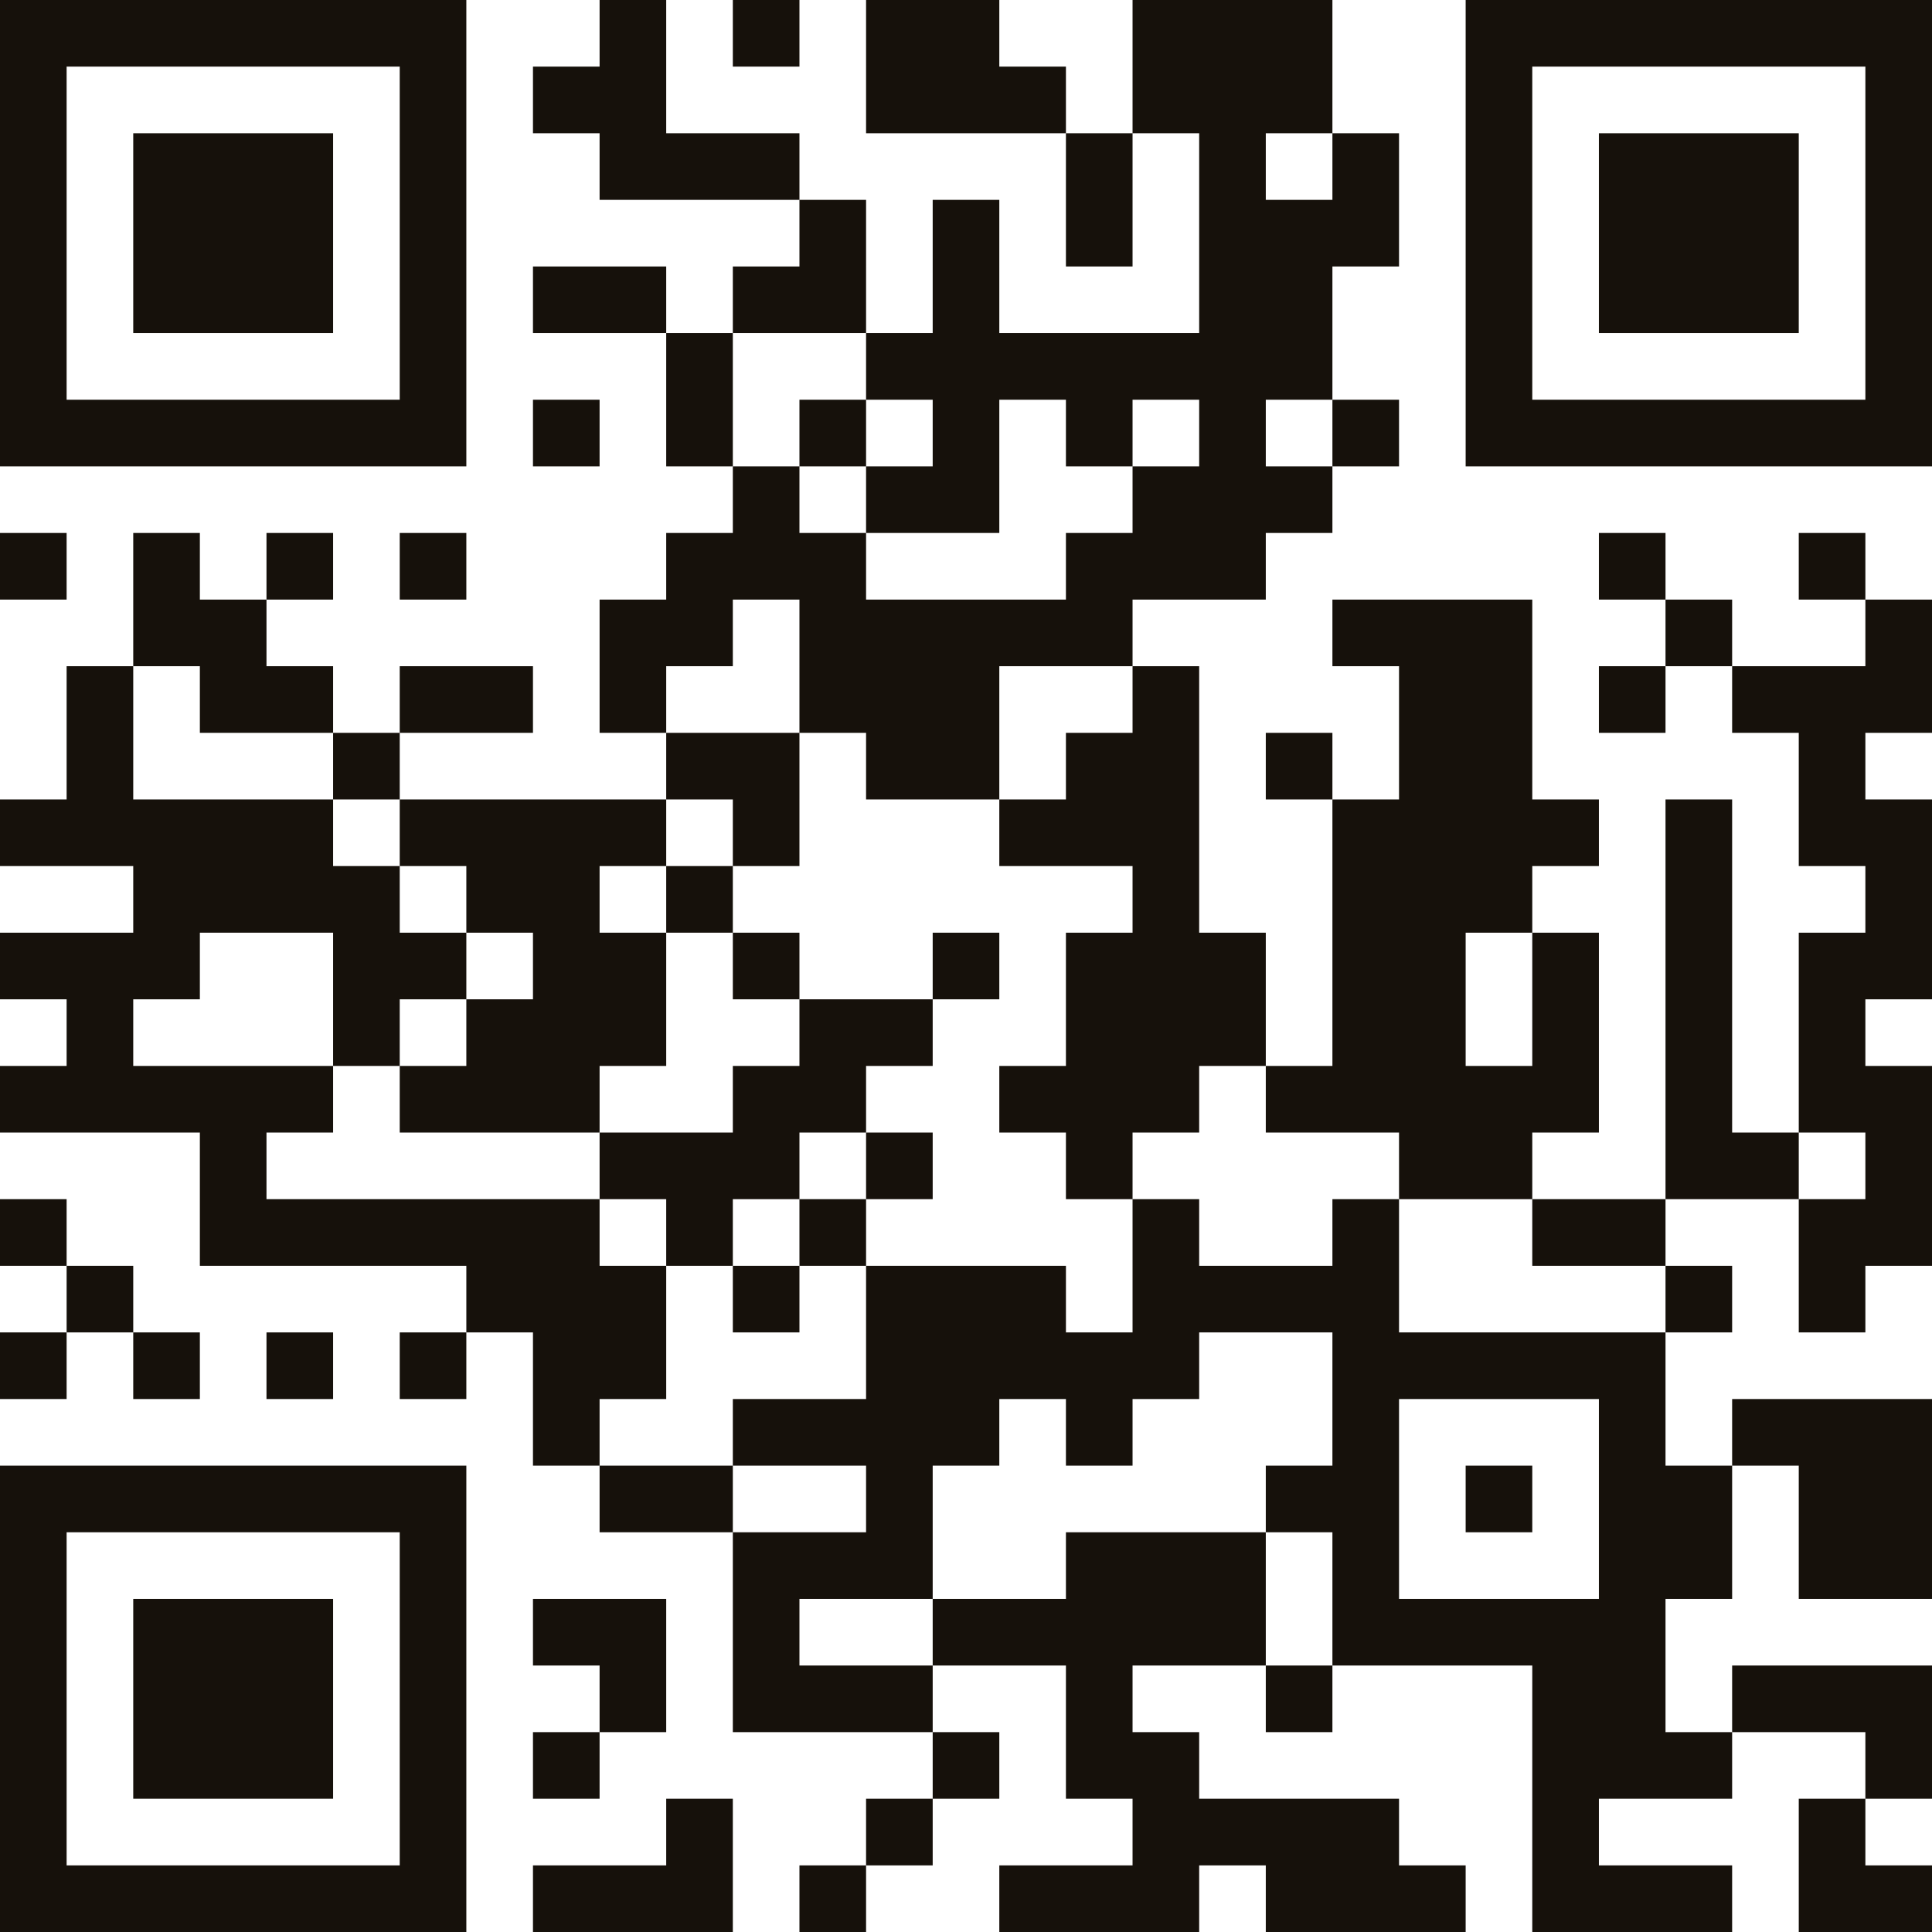
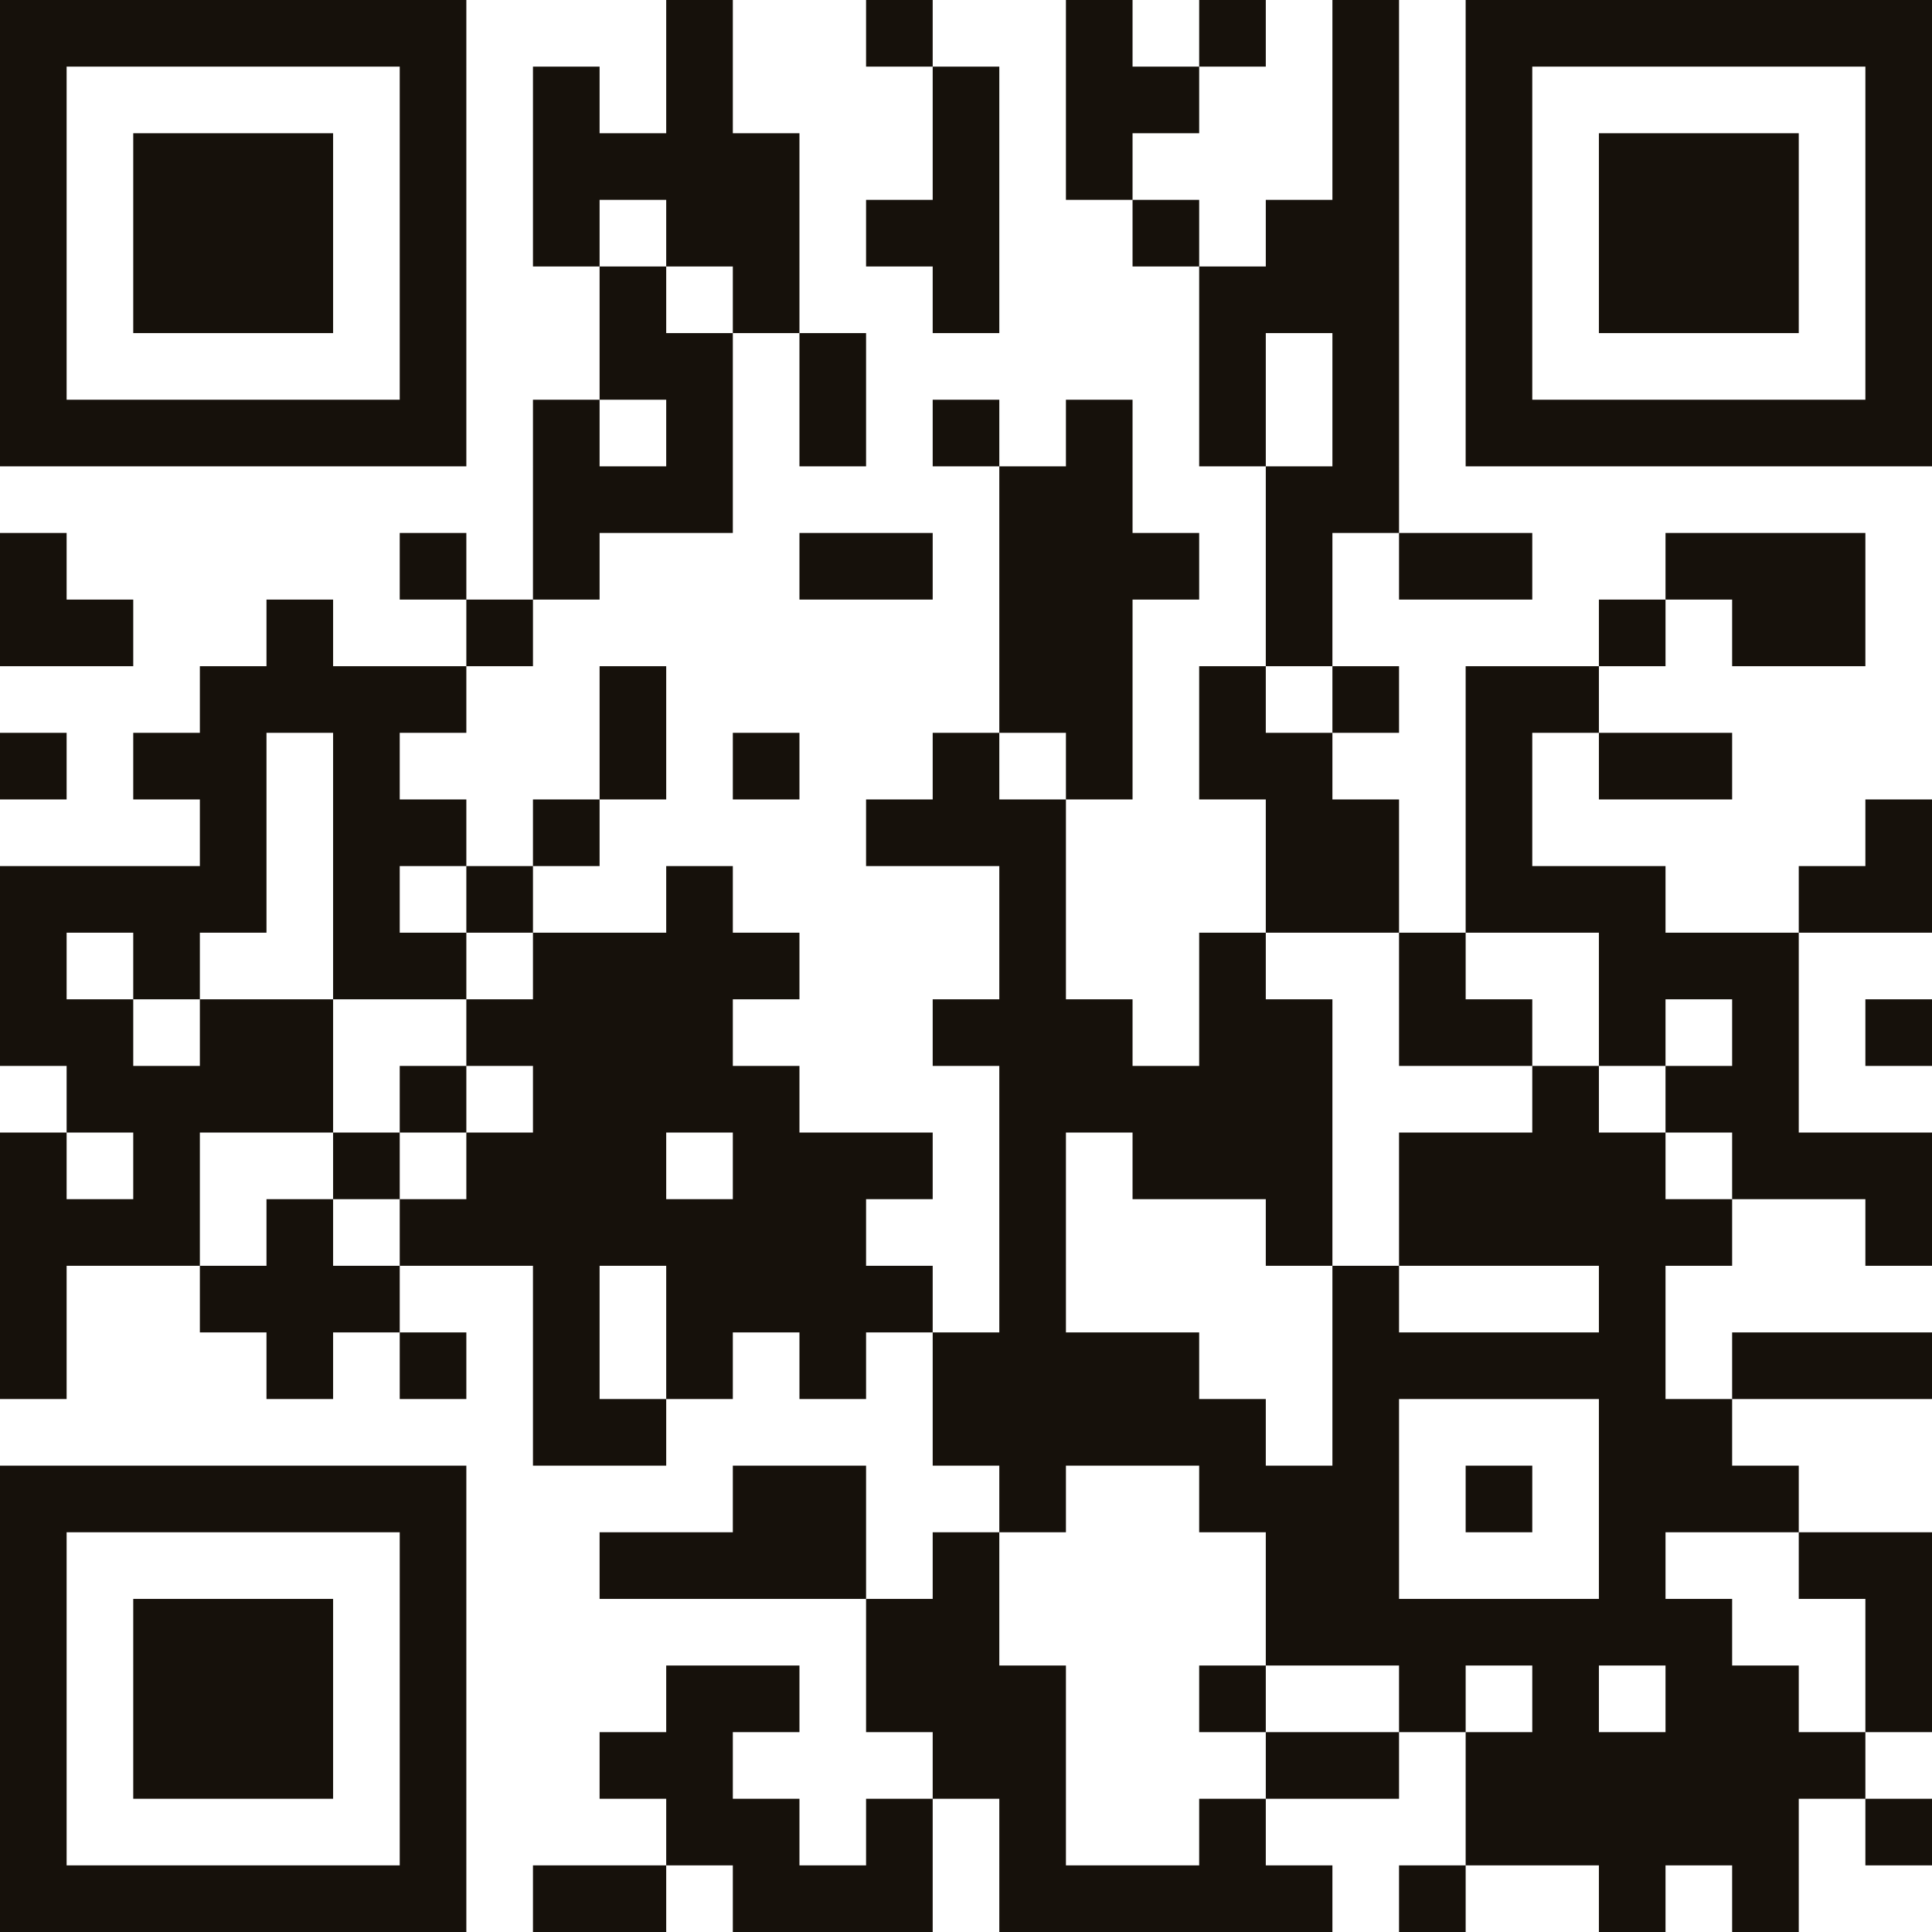
<svg xmlns="http://www.w3.org/2000/svg" width="232" height="232" class="segno">
-   <path transform="scale(8)" class="qrline" stroke="#16110b" d="M0 0.5h7m2 0h1m1 0h1m1 0h2m2 0h3m2 0h7m-29 1h1m5 0h1m1 0h2m3 0h3m1 0h3m2 0h1m5 0h1m-29 1h1m1 0h3m1 0h1m2 0h3m4 0h1m1 0h1m1 0h1m1 0h1m1 0h3m1 0h1m-29 1h1m1 0h3m1 0h1m5 0h1m1 0h1m1 0h1m1 0h3m1 0h1m1 0h3m1 0h1m-29 1h1m1 0h3m1 0h1m1 0h2m1 0h2m1 0h1m3 0h2m2 0h1m1 0h3m1 0h1m-29 1h1m5 0h1m3 0h1m2 0h7m2 0h1m5 0h1m-29 1h7m1 0h1m1 0h1m1 0h1m1 0h1m1 0h1m1 0h1m1 0h1m1 0h7m-18 1h1m1 0h2m2 0h3m-20 1h1m1 0h1m1 0h1m1 0h1m3 0h3m3 0h3m5 0h1m2 0h1m-26 1h2m5 0h2m1 0h5m3 0h3m2 0h1m2 0h1m-28 1h1m1 0h2m1 0h2m1 0h1m2 0h3m2 0h1m3 0h2m1 0h1m1 0h3m-28 1h1m3 0h1m4 0h2m1 0h2m1 0h2m1 0h1m1 0h2m4 0h1m-28 1h5m1 0h4m1 0h1m3 0h3m2 0h4m1 0h1m1 0h2m-27 1h4m1 0h2m1 0h1m6 0h1m2 0h3m2 0h1m2 0h1m-29 1h3m2 0h2m1 0h2m1 0h1m2 0h1m1 0h3m1 0h2m1 0h1m1 0h1m1 0h2m-28 1h1m3 0h1m1 0h3m2 0h2m2 0h3m1 0h2m1 0h1m1 0h1m1 0h1m-28 1h5m1 0h3m2 0h2m2 0h3m1 0h5m1 0h1m1 0h2m-26 1h1m5 0h3m1 0h1m2 0h1m4 0h2m2 0h2m1 0h1m-29 1h1m2 0h6m1 0h1m1 0h1m4 0h1m2 0h1m2 0h2m2 0h2m-28 1h1m5 0h3m1 0h1m1 0h3m1 0h4m4 0h1m1 0h1m-28 1h1m1 0h1m1 0h1m1 0h1m1 0h2m3 0h5m2 0h5m-17 1h1m2 0h4m1 0h1m3 0h1m3 0h1m1 0h3m-29 1h7m2 0h2m2 0h1m5 0h2m1 0h1m1 0h2m1 0h2m-29 1h1m5 0h1m4 0h3m2 0h3m1 0h1m3 0h2m1 0h2m-29 1h1m1 0h3m1 0h1m1 0h2m1 0h1m2 0h5m1 0h5m-25 1h1m1 0h3m1 0h1m2 0h1m1 0h3m2 0h1m2 0h1m3 0h2m1 0h3m-29 1h1m1 0h3m1 0h1m1 0h1m5 0h1m1 0h2m5 0h3m2 0h1m-29 1h1m5 0h1m3 0h1m2 0h1m3 0h4m2 0h1m3 0h1m-28 1h7m1 0h3m1 0h1m2 0h3m1 0h3m1 0h3m1 0h2" />
+   <path transform="scale(8)" class="qrline" stroke="#16110b" d="M0 0.5h7m3 0h1m2 0h1m2 0h1m1 0h1m1 0h1m1 0h7m-29 1h1m5 0h1m1 0h1m1 0h1m3 0h1m1 0h2m2 0h1m1 0h1m5 0h1m-29 1h1m1 0h3m1 0h1m1 0h4m2 0h1m1 0h1m3 0h1m1 0h1m1 0h3m1 0h1m-29 1h1m1 0h3m1 0h1m1 0h1m1 0h2m1 0h2m2 0h1m1 0h2m1 0h1m1 0h3m1 0h1m-29 1h1m1 0h3m1 0h1m2 0h1m1 0h1m2 0h1m3 0h3m1 0h1m1 0h3m1 0h1m-29 1h1m5 0h1m2 0h2m1 0h1m5 0h1m1 0h1m1 0h1m5 0h1m-29 1h7m1 0h1m1 0h1m1 0h1m1 0h1m1 0h1m1 0h1m1 0h1m1 0h7m-21 1h3m4 0h2m2 0h2m-21 1h1m5 0h1m1 0h1m3 0h2m1 0h3m1 0h1m1 0h2m2 0h3m-28 1h2m2 0h1m2 0h1m7 0h2m2 0h1m4 0h1m1 0h2m-25 1h4m2 0h1m5 0h2m1 0h1m1 0h1m1 0h2m-24 1h1m1 0h2m1 0h1m3 0h1m1 0h1m2 0h1m1 0h1m1 0h2m2 0h1m1 0h2m-23 1h1m1 0h2m1 0h1m4 0h3m3 0h2m1 0h1m5 0h1m-29 1h4m1 0h1m1 0h1m2 0h1m4 0h1m3 0h2m1 0h3m2 0h2m-29 1h1m1 0h1m2 0h2m1 0h4m3 0h1m2 0h1m2 0h1m2 0h3m-27 1h2m1 0h2m2 0h4m3 0h3m1 0h2m1 0h2m1 0h1m1 0h1m1 0h1m-28 1h4m1 0h1m1 0h4m3 0h5m3 0h1m1 0h2m-27 1h1m1 0h1m2 0h1m1 0h3m1 0h3m1 0h1m1 0h3m1 0h4m1 0h3m-29 1h3m1 0h1m1 0h7m2 0h1m3 0h1m1 0h5m2 0h1m-29 1h1m2 0h3m2 0h1m1 0h4m1 0h1m4 0h1m3 0h1m-25 1h1m3 0h1m1 0h1m1 0h1m1 0h1m1 0h1m1 0h4m2 0h5m1 0h3m-21 1h2m4 0h5m1 0h1m3 0h2m-26 1h7m4 0h2m2 0h1m2 0h3m1 0h1m1 0h3m-27 1h1m5 0h1m2 0h4m1 0h1m4 0h2m3 0h1m2 0h2m-29 1h1m1 0h3m1 0h1m6 0h2m4 0h7m2 0h1m-29 1h1m1 0h3m1 0h1m3 0h2m1 0h3m2 0h1m2 0h1m1 0h1m1 0h2m1 0h1m-29 1h1m1 0h3m1 0h1m2 0h2m3 0h2m3 0h2m1 0h6m-28 1h1m5 0h1m3 0h2m1 0h1m1 0h1m2 0h1m3 0h5m1 0h1m-29 1h7m1 0h2m1 0h3m1 0h5m1 0h1m2 0h1m1 0h1" />
</svg>
